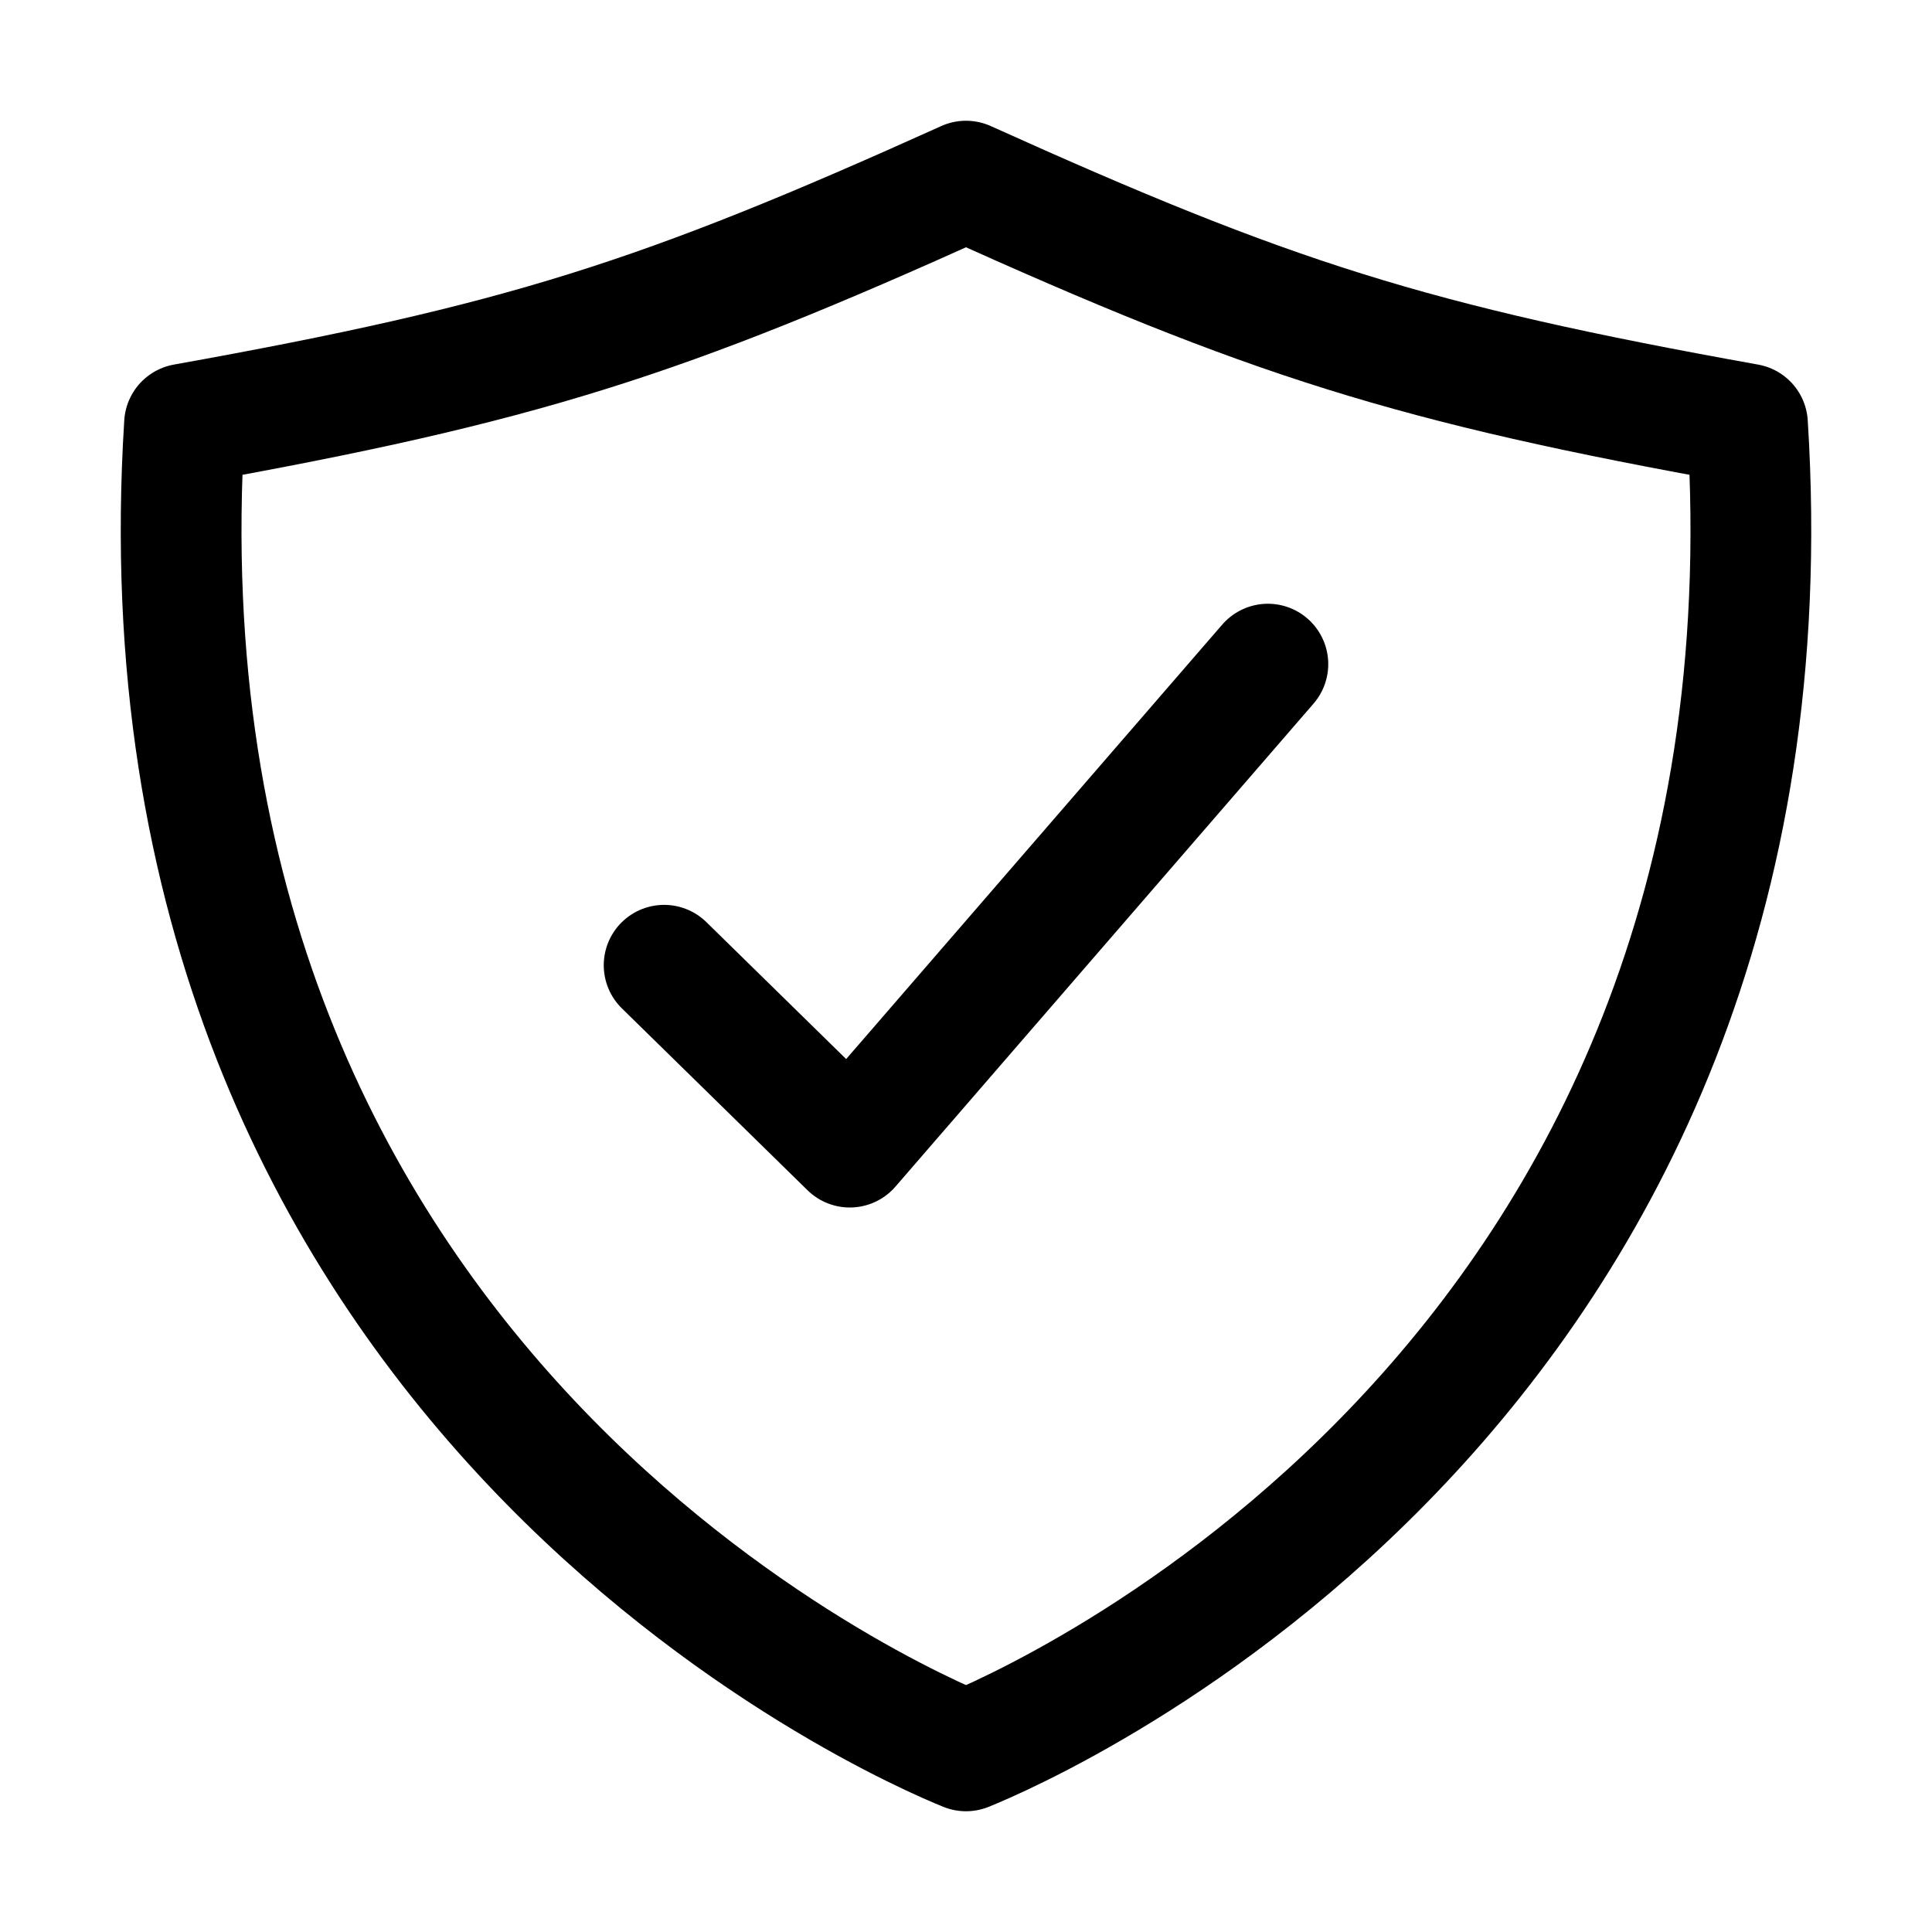
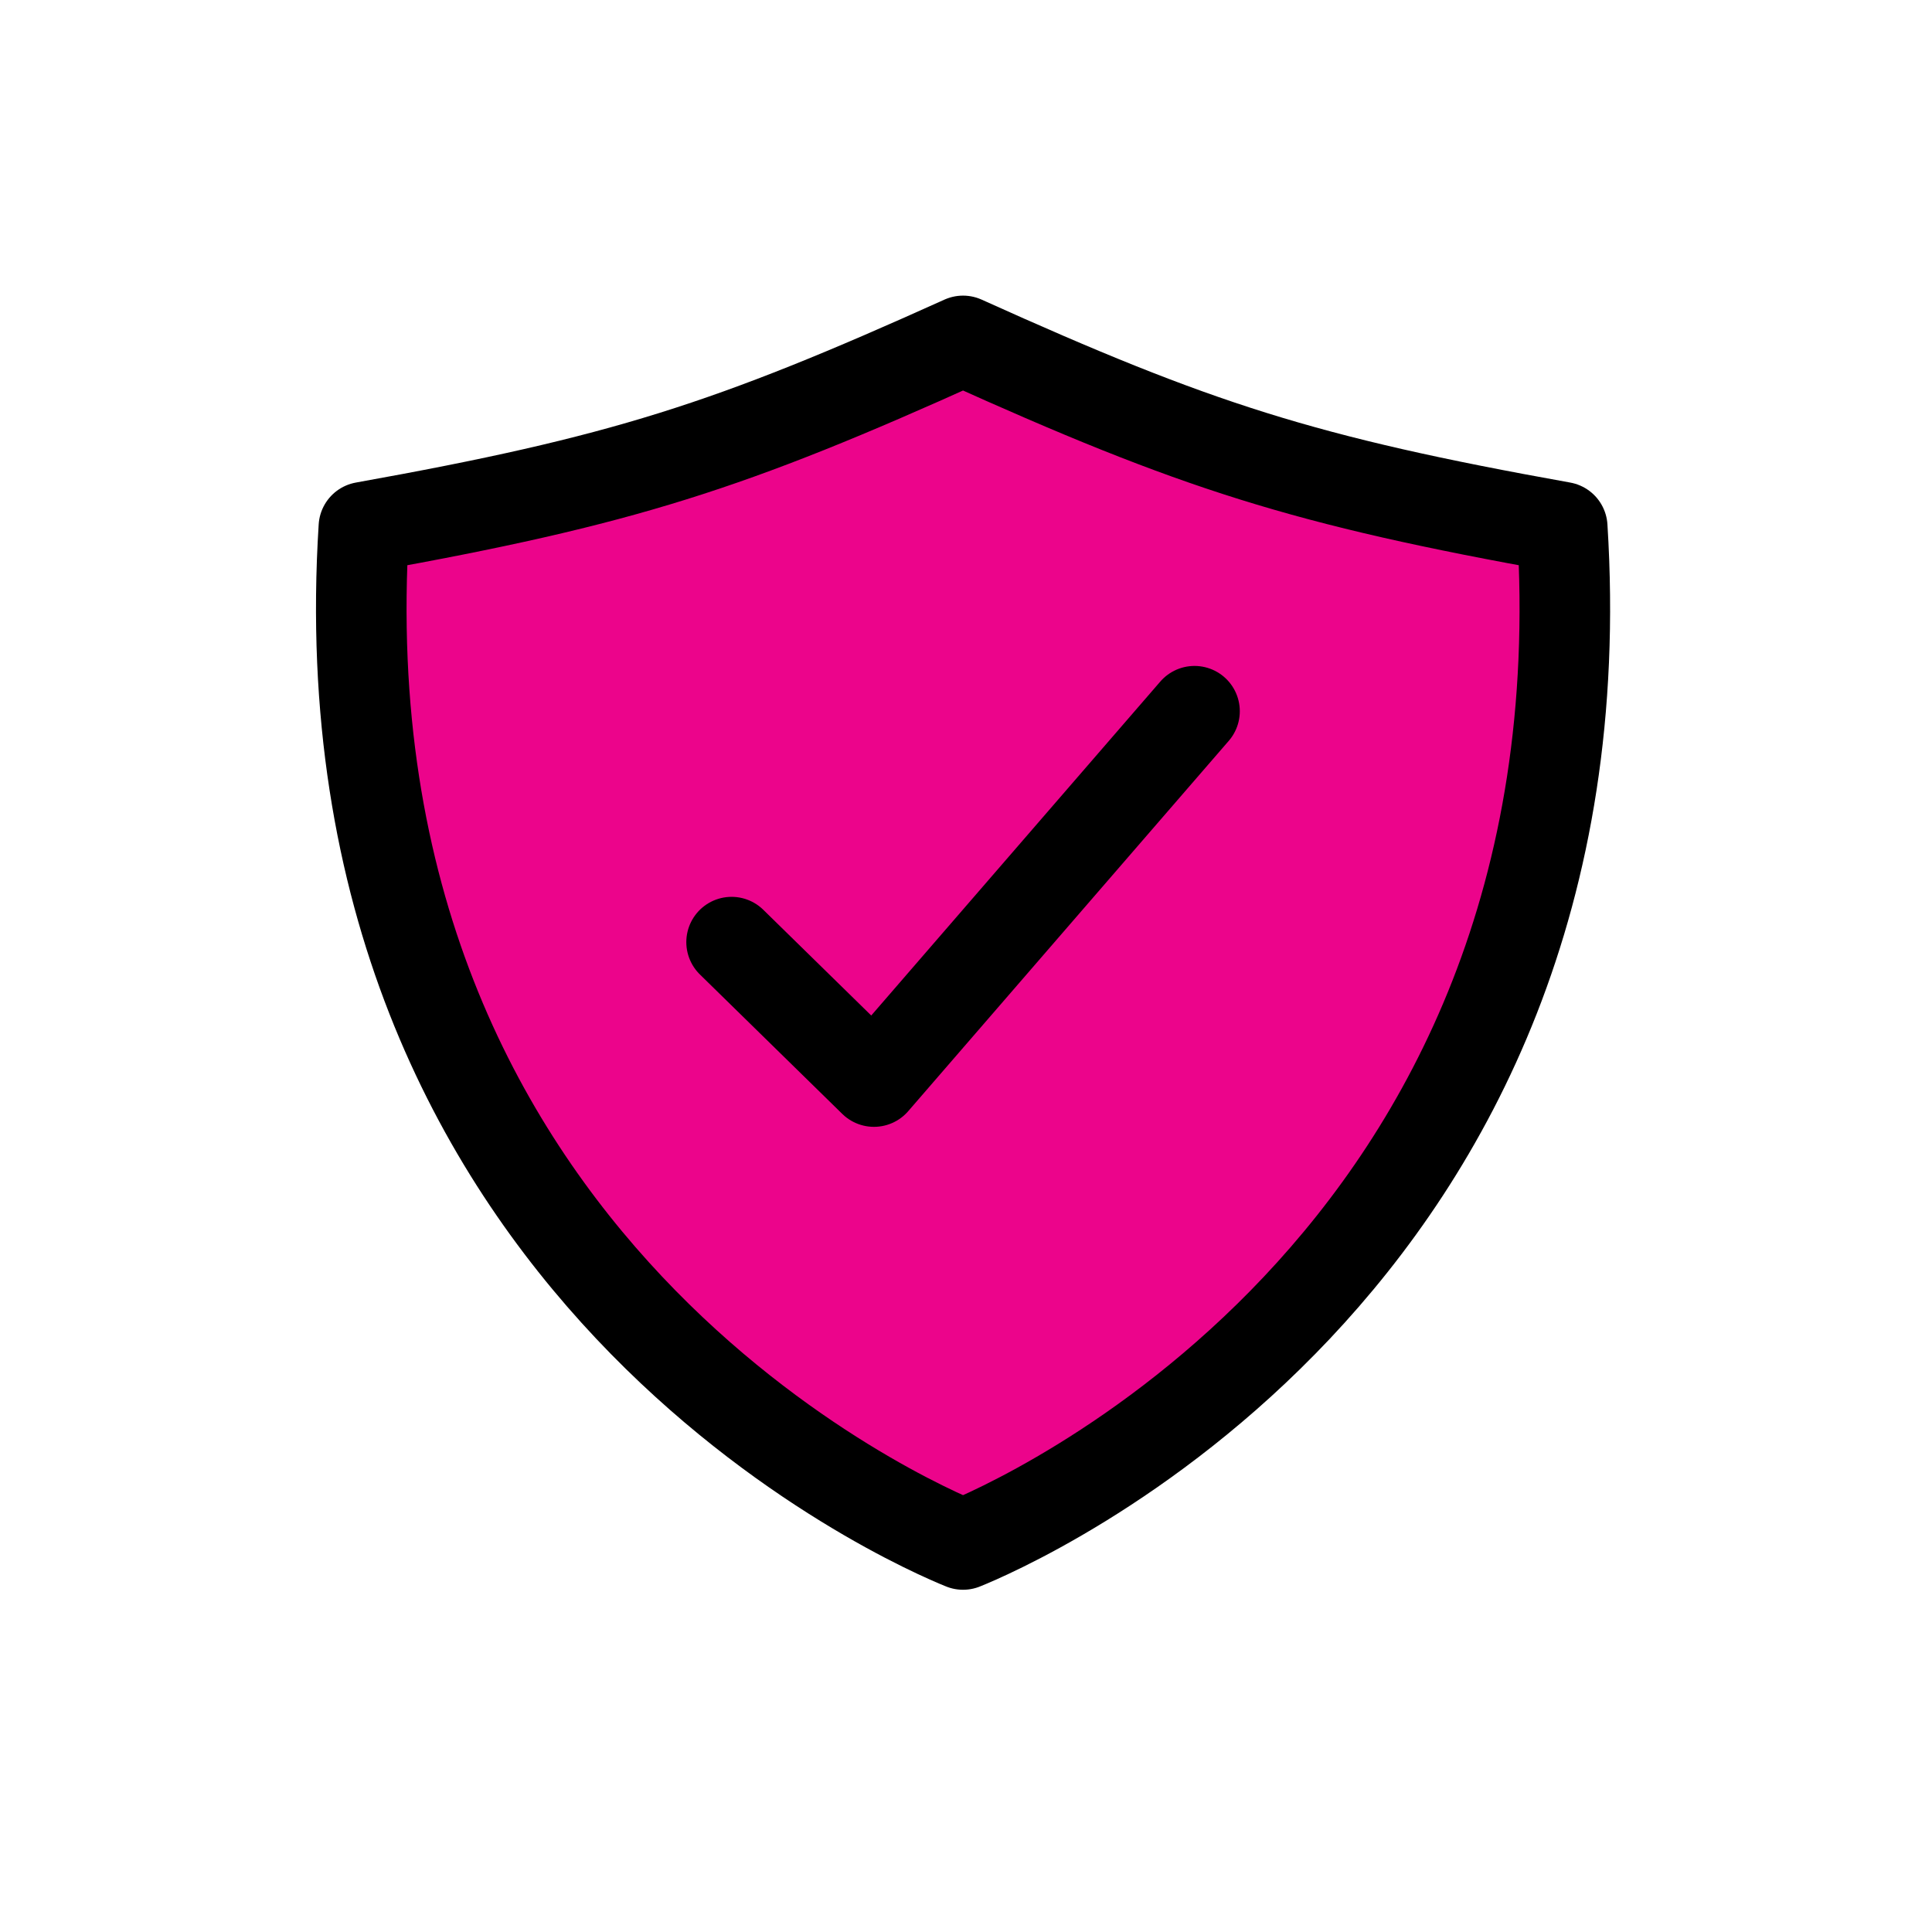
- <svg xmlns="http://www.w3.org/2000/svg" class="ionicon" viewBox="0 0 512 512">
-   <path fill="none" stroke="currentColor" stroke-linecap="round" stroke-linejoin="round" stroke-width="32" d="M336 176L225.2 304 176 255.8" />
-   <path d="M463.1 112.37C373.68 96.33 336.71 84.45 256 48c-80.71 36.45-117.68 48.33-207.1 64.37C32.7 369.13 240.58 457.79 256 464c15.42-6.21 223.3-94.87 207.1-351.63z" fill="none" stroke="currentColor" stroke-linecap="round" stroke-linejoin="round" stroke-width="32" />
+ <svg xmlns="http://www.w3.org/2000/svg" width="64" height="64" viewBox="0 0 64 64">
+   <path d="M 51.751 17.462 C 43.181 15.925 39.638 14.786 31.902 11.293 C 24.167 14.786 20.624 15.925 12.054 17.462 C 10.501 42.071 30.425 50.568 31.902 51.163 C 33.38 50.568 53.304 42.071 51.751 17.462 Z" fill="#ec048b" stroke="currentColor" stroke-linecap="round" stroke-linejoin="round" stroke-width="3" />
+   <path fill="none" stroke="currentColor" stroke-linecap="round" stroke-linejoin="round" stroke-width="3" d="M 39.57 23.56 L 28.951 35.828 L 24.235 31.209" />
</svg>
